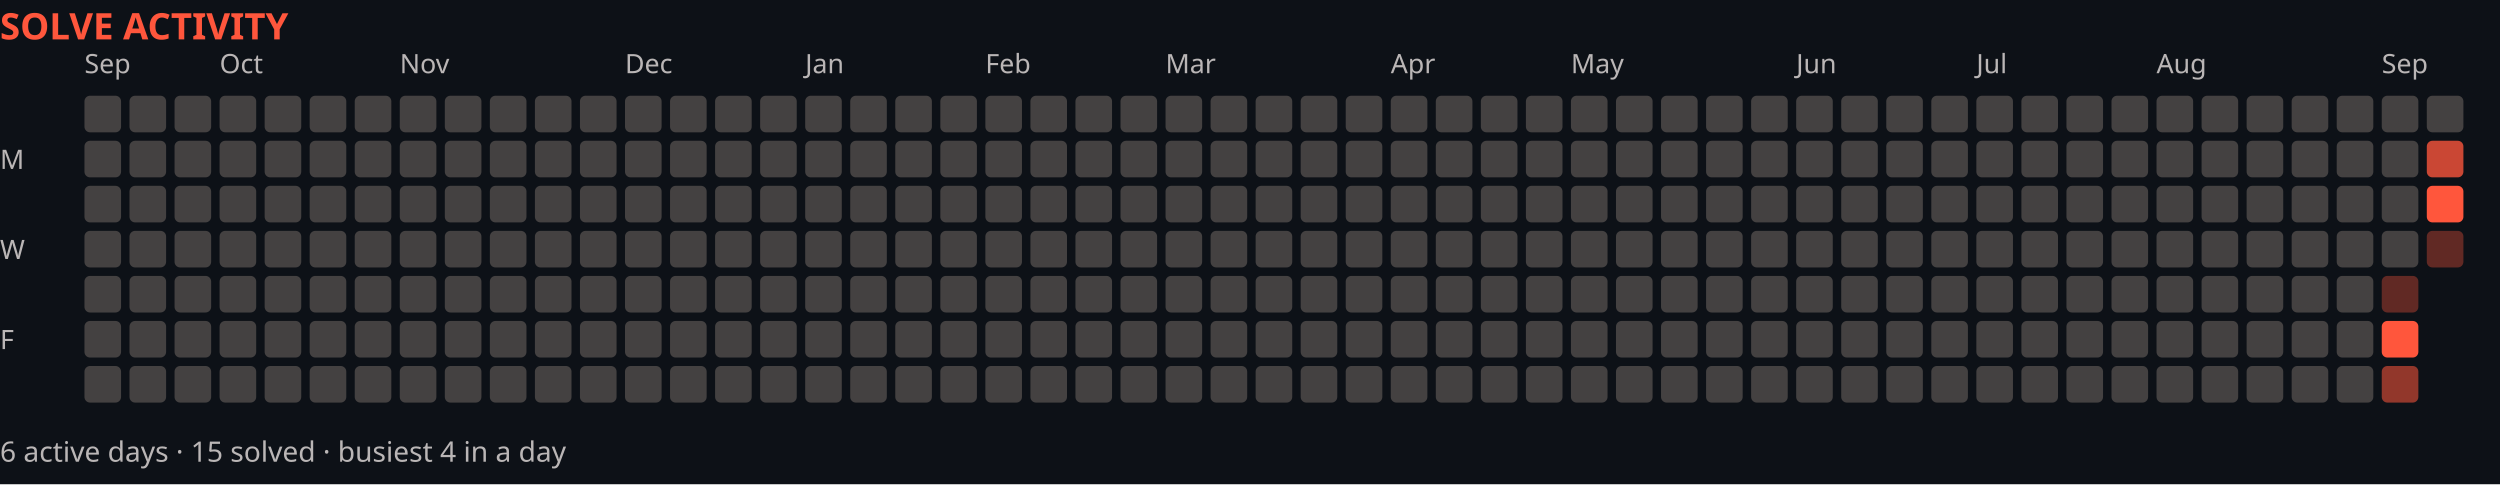
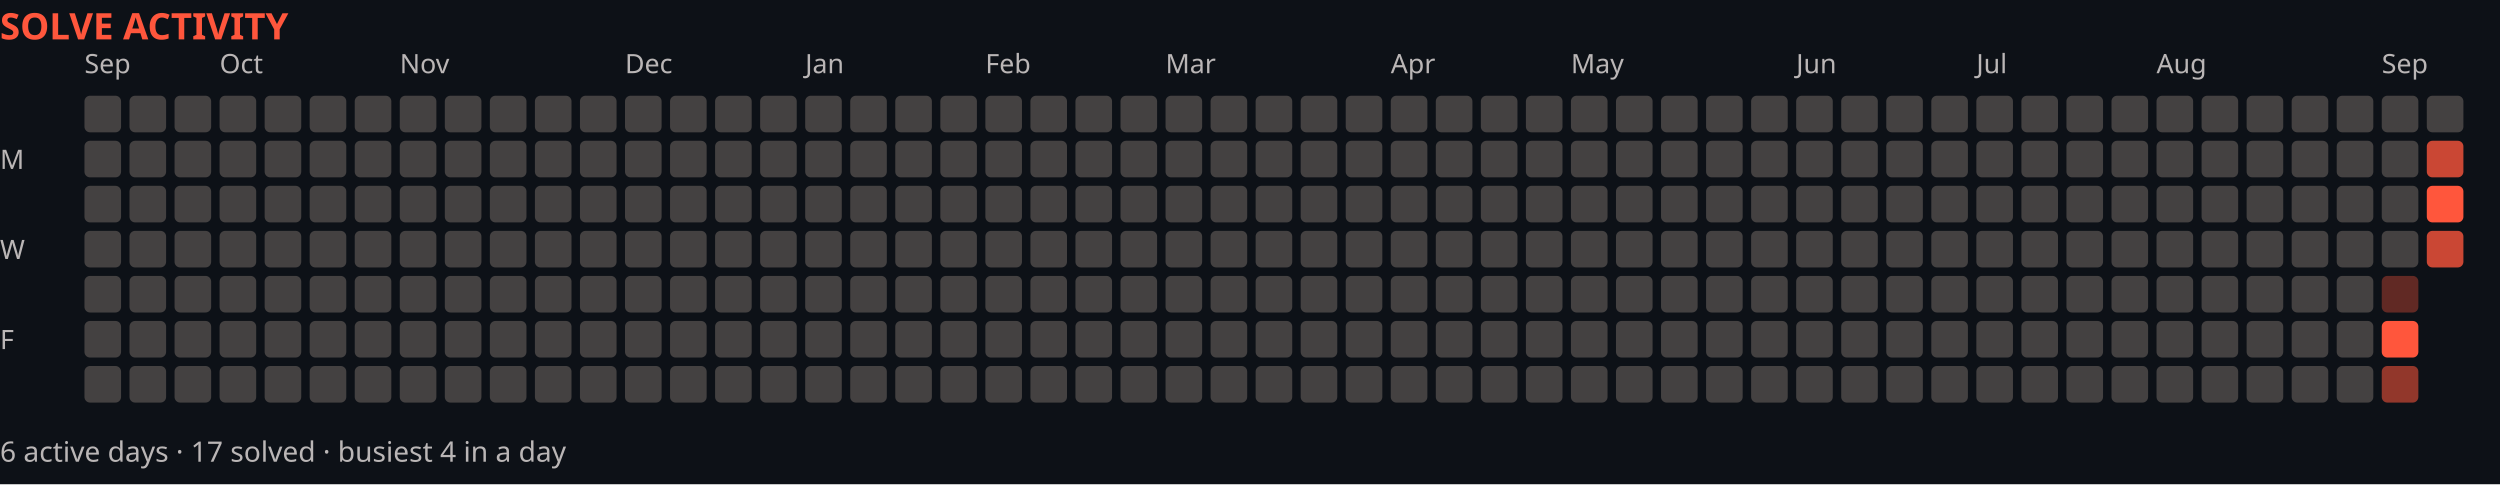
<svg xmlns="http://www.w3.org/2000/svg" width="888" height="172" viewBox="0 0 888 172" role="img" aria-label="Solve activity over the last year">
  <rect width="888" height="172" fill="#0d1117" />
  <text x="0" y="14" font-family="system-ui,sans-serif" font-size="13" font-weight="700" fill="#ff563c">SOLVE ACTIVITY</text>
  <text x="30" y="26" font-family="system-ui,sans-serif" font-size="9.5" fill="#bab6b6">Sep</text>
  <text x="78" y="26" font-family="system-ui,sans-serif" font-size="9.5" fill="#bab6b6">Oct</text>
  <text x="142" y="26" font-family="system-ui,sans-serif" font-size="9.5" fill="#bab6b6">Nov</text>
  <text x="222" y="26" font-family="system-ui,sans-serif" font-size="9.5" fill="#bab6b6">Dec</text>
  <text x="286" y="26" font-family="system-ui,sans-serif" font-size="9.5" fill="#bab6b6">Jan</text>
  <text x="350" y="26" font-family="system-ui,sans-serif" font-size="9.5" fill="#bab6b6">Feb</text>
  <text x="414" y="26" font-family="system-ui,sans-serif" font-size="9.5" fill="#bab6b6">Mar</text>
  <text x="494" y="26" font-family="system-ui,sans-serif" font-size="9.5" fill="#bab6b6">Apr</text>
  <text x="558" y="26" font-family="system-ui,sans-serif" font-size="9.5" fill="#bab6b6">May</text>
  <text x="638" y="26" font-family="system-ui,sans-serif" font-size="9.5" fill="#bab6b6">Jun</text>
  <text x="702" y="26" font-family="system-ui,sans-serif" font-size="9.5" fill="#bab6b6">Jul</text>
  <text x="766" y="26" font-family="system-ui,sans-serif" font-size="9.5" fill="#bab6b6">Aug</text>
  <text x="846" y="26" font-family="system-ui,sans-serif" font-size="9.5" fill="#bab6b6">Sep</text>
  <text x="0" y="60" font-family="system-ui,sans-serif" font-size="9.5" fill="#bab6b6">M</text>
  <text x="0" y="92" font-family="system-ui,sans-serif" font-size="9.5" fill="#bab6b6">W</text>
  <text x="0" y="124" font-family="system-ui,sans-serif" font-size="9.5" fill="#bab6b6">F</text>
  <rect x="30" y="34" width="13" height="13" fill="#444141" rx="2" />
  <rect x="30" y="50" width="13" height="13" fill="#444141" rx="2" />
  <rect x="30" y="66" width="13" height="13" fill="#444141" rx="2" />
  <rect x="30" y="82" width="13" height="13" fill="#444141" rx="2" />
  <rect x="30" y="98" width="13" height="13" fill="#444141" rx="2" />
  <rect x="30" y="114" width="13" height="13" fill="#444141" rx="2" />
  <rect x="30" y="130" width="13" height="13" fill="#444141" rx="2" />
  <rect x="46" y="34" width="13" height="13" fill="#444141" rx="2" />
  <rect x="46" y="50" width="13" height="13" fill="#444141" rx="2" />
  <rect x="46" y="66" width="13" height="13" fill="#444141" rx="2" />
  <rect x="46" y="82" width="13" height="13" fill="#444141" rx="2" />
  <rect x="46" y="98" width="13" height="13" fill="#444141" rx="2" />
  <rect x="46" y="114" width="13" height="13" fill="#444141" rx="2" />
  <rect x="46" y="130" width="13" height="13" fill="#444141" rx="2" />
  <rect x="62" y="34" width="13" height="13" fill="#444141" rx="2" />
  <rect x="62" y="50" width="13" height="13" fill="#444141" rx="2" />
  <rect x="62" y="66" width="13" height="13" fill="#444141" rx="2" />
  <rect x="62" y="82" width="13" height="13" fill="#444141" rx="2" />
  <rect x="62" y="98" width="13" height="13" fill="#444141" rx="2" />
  <rect x="62" y="114" width="13" height="13" fill="#444141" rx="2" />
  <rect x="62" y="130" width="13" height="13" fill="#444141" rx="2" />
  <rect x="78" y="34" width="13" height="13" fill="#444141" rx="2" />
  <rect x="78" y="50" width="13" height="13" fill="#444141" rx="2" />
  <rect x="78" y="66" width="13" height="13" fill="#444141" rx="2" />
  <rect x="78" y="82" width="13" height="13" fill="#444141" rx="2" />
  <rect x="78" y="98" width="13" height="13" fill="#444141" rx="2" />
  <rect x="78" y="114" width="13" height="13" fill="#444141" rx="2" />
  <rect x="78" y="130" width="13" height="13" fill="#444141" rx="2" />
  <rect x="94" y="34" width="13" height="13" fill="#444141" rx="2" />
  <rect x="94" y="50" width="13" height="13" fill="#444141" rx="2" />
  <rect x="94" y="66" width="13" height="13" fill="#444141" rx="2" />
  <rect x="94" y="82" width="13" height="13" fill="#444141" rx="2" />
  <rect x="94" y="98" width="13" height="13" fill="#444141" rx="2" />
  <rect x="94" y="114" width="13" height="13" fill="#444141" rx="2" />
  <rect x="94" y="130" width="13" height="13" fill="#444141" rx="2" />
  <rect x="110" y="34" width="13" height="13" fill="#444141" rx="2" />
  <rect x="110" y="50" width="13" height="13" fill="#444141" rx="2" />
  <rect x="110" y="66" width="13" height="13" fill="#444141" rx="2" />
  <rect x="110" y="82" width="13" height="13" fill="#444141" rx="2" />
  <rect x="110" y="98" width="13" height="13" fill="#444141" rx="2" />
  <rect x="110" y="114" width="13" height="13" fill="#444141" rx="2" />
  <rect x="110" y="130" width="13" height="13" fill="#444141" rx="2" />
  <rect x="126" y="34" width="13" height="13" fill="#444141" rx="2" />
  <rect x="126" y="50" width="13" height="13" fill="#444141" rx="2" />
  <rect x="126" y="66" width="13" height="13" fill="#444141" rx="2" />
  <rect x="126" y="82" width="13" height="13" fill="#444141" rx="2" />
  <rect x="126" y="98" width="13" height="13" fill="#444141" rx="2" />
  <rect x="126" y="114" width="13" height="13" fill="#444141" rx="2" />
  <rect x="126" y="130" width="13" height="13" fill="#444141" rx="2" />
  <rect x="142" y="34" width="13" height="13" fill="#444141" rx="2" />
  <rect x="142" y="50" width="13" height="13" fill="#444141" rx="2" />
  <rect x="142" y="66" width="13" height="13" fill="#444141" rx="2" />
  <rect x="142" y="82" width="13" height="13" fill="#444141" rx="2" />
  <rect x="142" y="98" width="13" height="13" fill="#444141" rx="2" />
  <rect x="142" y="114" width="13" height="13" fill="#444141" rx="2" />
  <rect x="142" y="130" width="13" height="13" fill="#444141" rx="2" />
  <rect x="158" y="34" width="13" height="13" fill="#444141" rx="2" />
  <rect x="158" y="50" width="13" height="13" fill="#444141" rx="2" />
  <rect x="158" y="66" width="13" height="13" fill="#444141" rx="2" />
  <rect x="158" y="82" width="13" height="13" fill="#444141" rx="2" />
  <rect x="158" y="98" width="13" height="13" fill="#444141" rx="2" />
  <rect x="158" y="114" width="13" height="13" fill="#444141" rx="2" />
  <rect x="158" y="130" width="13" height="13" fill="#444141" rx="2" />
  <rect x="174" y="34" width="13" height="13" fill="#444141" rx="2" />
  <rect x="174" y="50" width="13" height="13" fill="#444141" rx="2" />
  <rect x="174" y="66" width="13" height="13" fill="#444141" rx="2" />
  <rect x="174" y="82" width="13" height="13" fill="#444141" rx="2" />
  <rect x="174" y="98" width="13" height="13" fill="#444141" rx="2" />
  <rect x="174" y="114" width="13" height="13" fill="#444141" rx="2" />
  <rect x="174" y="130" width="13" height="13" fill="#444141" rx="2" />
  <rect x="190" y="34" width="13" height="13" fill="#444141" rx="2" />
  <rect x="190" y="50" width="13" height="13" fill="#444141" rx="2" />
  <rect x="190" y="66" width="13" height="13" fill="#444141" rx="2" />
  <rect x="190" y="82" width="13" height="13" fill="#444141" rx="2" />
  <rect x="190" y="98" width="13" height="13" fill="#444141" rx="2" />
  <rect x="190" y="114" width="13" height="13" fill="#444141" rx="2" />
  <rect x="190" y="130" width="13" height="13" fill="#444141" rx="2" />
  <rect x="206" y="34" width="13" height="13" fill="#444141" rx="2" />
  <rect x="206" y="50" width="13" height="13" fill="#444141" rx="2" />
  <rect x="206" y="66" width="13" height="13" fill="#444141" rx="2" />
  <rect x="206" y="82" width="13" height="13" fill="#444141" rx="2" />
  <rect x="206" y="98" width="13" height="13" fill="#444141" rx="2" />
  <rect x="206" y="114" width="13" height="13" fill="#444141" rx="2" />
  <rect x="206" y="130" width="13" height="13" fill="#444141" rx="2" />
  <rect x="222" y="34" width="13" height="13" fill="#444141" rx="2" />
  <rect x="222" y="50" width="13" height="13" fill="#444141" rx="2" />
  <rect x="222" y="66" width="13" height="13" fill="#444141" rx="2" />
  <rect x="222" y="82" width="13" height="13" fill="#444141" rx="2" />
  <rect x="222" y="98" width="13" height="13" fill="#444141" rx="2" />
  <rect x="222" y="114" width="13" height="13" fill="#444141" rx="2" />
  <rect x="222" y="130" width="13" height="13" fill="#444141" rx="2" />
  <rect x="238" y="34" width="13" height="13" fill="#444141" rx="2" />
  <rect x="238" y="50" width="13" height="13" fill="#444141" rx="2" />
  <rect x="238" y="66" width="13" height="13" fill="#444141" rx="2" />
  <rect x="238" y="82" width="13" height="13" fill="#444141" rx="2" />
  <rect x="238" y="98" width="13" height="13" fill="#444141" rx="2" />
  <rect x="238" y="114" width="13" height="13" fill="#444141" rx="2" />
  <rect x="238" y="130" width="13" height="13" fill="#444141" rx="2" />
  <rect x="254" y="34" width="13" height="13" fill="#444141" rx="2" />
  <rect x="254" y="50" width="13" height="13" fill="#444141" rx="2" />
  <rect x="254" y="66" width="13" height="13" fill="#444141" rx="2" />
  <rect x="254" y="82" width="13" height="13" fill="#444141" rx="2" />
  <rect x="254" y="98" width="13" height="13" fill="#444141" rx="2" />
  <rect x="254" y="114" width="13" height="13" fill="#444141" rx="2" />
  <rect x="254" y="130" width="13" height="13" fill="#444141" rx="2" />
  <rect x="270" y="34" width="13" height="13" fill="#444141" rx="2" />
  <rect x="270" y="50" width="13" height="13" fill="#444141" rx="2" />
  <rect x="270" y="66" width="13" height="13" fill="#444141" rx="2" />
  <rect x="270" y="82" width="13" height="13" fill="#444141" rx="2" />
  <rect x="270" y="98" width="13" height="13" fill="#444141" rx="2" />
  <rect x="270" y="114" width="13" height="13" fill="#444141" rx="2" />
  <rect x="270" y="130" width="13" height="13" fill="#444141" rx="2" />
  <rect x="286" y="34" width="13" height="13" fill="#444141" rx="2" />
  <rect x="286" y="50" width="13" height="13" fill="#444141" rx="2" />
  <rect x="286" y="66" width="13" height="13" fill="#444141" rx="2" />
  <rect x="286" y="82" width="13" height="13" fill="#444141" rx="2" />
  <rect x="286" y="98" width="13" height="13" fill="#444141" rx="2" />
  <rect x="286" y="114" width="13" height="13" fill="#444141" rx="2" />
  <rect x="286" y="130" width="13" height="13" fill="#444141" rx="2" />
  <rect x="302" y="34" width="13" height="13" fill="#444141" rx="2" />
  <rect x="302" y="50" width="13" height="13" fill="#444141" rx="2" />
  <rect x="302" y="66" width="13" height="13" fill="#444141" rx="2" />
  <rect x="302" y="82" width="13" height="13" fill="#444141" rx="2" />
  <rect x="302" y="98" width="13" height="13" fill="#444141" rx="2" />
  <rect x="302" y="114" width="13" height="13" fill="#444141" rx="2" />
  <rect x="302" y="130" width="13" height="13" fill="#444141" rx="2" />
  <rect x="318" y="34" width="13" height="13" fill="#444141" rx="2" />
  <rect x="318" y="50" width="13" height="13" fill="#444141" rx="2" />
  <rect x="318" y="66" width="13" height="13" fill="#444141" rx="2" />
  <rect x="318" y="82" width="13" height="13" fill="#444141" rx="2" />
  <rect x="318" y="98" width="13" height="13" fill="#444141" rx="2" />
  <rect x="318" y="114" width="13" height="13" fill="#444141" rx="2" />
  <rect x="318" y="130" width="13" height="13" fill="#444141" rx="2" />
  <rect x="334" y="34" width="13" height="13" fill="#444141" rx="2" />
  <rect x="334" y="50" width="13" height="13" fill="#444141" rx="2" />
  <rect x="334" y="66" width="13" height="13" fill="#444141" rx="2" />
  <rect x="334" y="82" width="13" height="13" fill="#444141" rx="2" />
  <rect x="334" y="98" width="13" height="13" fill="#444141" rx="2" />
  <rect x="334" y="114" width="13" height="13" fill="#444141" rx="2" />
  <rect x="334" y="130" width="13" height="13" fill="#444141" rx="2" />
  <rect x="350" y="34" width="13" height="13" fill="#444141" rx="2" />
  <rect x="350" y="50" width="13" height="13" fill="#444141" rx="2" />
  <rect x="350" y="66" width="13" height="13" fill="#444141" rx="2" />
  <rect x="350" y="82" width="13" height="13" fill="#444141" rx="2" />
  <rect x="350" y="98" width="13" height="13" fill="#444141" rx="2" />
  <rect x="350" y="114" width="13" height="13" fill="#444141" rx="2" />
  <rect x="350" y="130" width="13" height="13" fill="#444141" rx="2" />
  <rect x="366" y="34" width="13" height="13" fill="#444141" rx="2" />
  <rect x="366" y="50" width="13" height="13" fill="#444141" rx="2" />
  <rect x="366" y="66" width="13" height="13" fill="#444141" rx="2" />
  <rect x="366" y="82" width="13" height="13" fill="#444141" rx="2" />
  <rect x="366" y="98" width="13" height="13" fill="#444141" rx="2" />
  <rect x="366" y="114" width="13" height="13" fill="#444141" rx="2" />
  <rect x="366" y="130" width="13" height="13" fill="#444141" rx="2" />
  <rect x="382" y="34" width="13" height="13" fill="#444141" rx="2" />
  <rect x="382" y="50" width="13" height="13" fill="#444141" rx="2" />
  <rect x="382" y="66" width="13" height="13" fill="#444141" rx="2" />
  <rect x="382" y="82" width="13" height="13" fill="#444141" rx="2" />
  <rect x="382" y="98" width="13" height="13" fill="#444141" rx="2" />
  <rect x="382" y="114" width="13" height="13" fill="#444141" rx="2" />
  <rect x="382" y="130" width="13" height="13" fill="#444141" rx="2" />
  <rect x="398" y="34" width="13" height="13" fill="#444141" rx="2" />
  <rect x="398" y="50" width="13" height="13" fill="#444141" rx="2" />
  <rect x="398" y="66" width="13" height="13" fill="#444141" rx="2" />
  <rect x="398" y="82" width="13" height="13" fill="#444141" rx="2" />
  <rect x="398" y="98" width="13" height="13" fill="#444141" rx="2" />
  <rect x="398" y="114" width="13" height="13" fill="#444141" rx="2" />
  <rect x="398" y="130" width="13" height="13" fill="#444141" rx="2" />
  <rect x="414" y="34" width="13" height="13" fill="#444141" rx="2" />
  <rect x="414" y="50" width="13" height="13" fill="#444141" rx="2" />
  <rect x="414" y="66" width="13" height="13" fill="#444141" rx="2" />
  <rect x="414" y="82" width="13" height="13" fill="#444141" rx="2" />
  <rect x="414" y="98" width="13" height="13" fill="#444141" rx="2" />
  <rect x="414" y="114" width="13" height="13" fill="#444141" rx="2" />
  <rect x="414" y="130" width="13" height="13" fill="#444141" rx="2" />
  <rect x="430" y="34" width="13" height="13" fill="#444141" rx="2" />
  <rect x="430" y="50" width="13" height="13" fill="#444141" rx="2" />
  <rect x="430" y="66" width="13" height="13" fill="#444141" rx="2" />
  <rect x="430" y="82" width="13" height="13" fill="#444141" rx="2" />
  <rect x="430" y="98" width="13" height="13" fill="#444141" rx="2" />
  <rect x="430" y="114" width="13" height="13" fill="#444141" rx="2" />
  <rect x="430" y="130" width="13" height="13" fill="#444141" rx="2" />
  <rect x="446" y="34" width="13" height="13" fill="#444141" rx="2" />
  <rect x="446" y="50" width="13" height="13" fill="#444141" rx="2" />
  <rect x="446" y="66" width="13" height="13" fill="#444141" rx="2" />
  <rect x="446" y="82" width="13" height="13" fill="#444141" rx="2" />
  <rect x="446" y="98" width="13" height="13" fill="#444141" rx="2" />
  <rect x="446" y="114" width="13" height="13" fill="#444141" rx="2" />
  <rect x="446" y="130" width="13" height="13" fill="#444141" rx="2" />
  <rect x="462" y="34" width="13" height="13" fill="#444141" rx="2" />
  <rect x="462" y="50" width="13" height="13" fill="#444141" rx="2" />
  <rect x="462" y="66" width="13" height="13" fill="#444141" rx="2" />
  <rect x="462" y="82" width="13" height="13" fill="#444141" rx="2" />
  <rect x="462" y="98" width="13" height="13" fill="#444141" rx="2" />
  <rect x="462" y="114" width="13" height="13" fill="#444141" rx="2" />
  <rect x="462" y="130" width="13" height="13" fill="#444141" rx="2" />
  <rect x="478" y="34" width="13" height="13" fill="#444141" rx="2" />
  <rect x="478" y="50" width="13" height="13" fill="#444141" rx="2" />
  <rect x="478" y="66" width="13" height="13" fill="#444141" rx="2" />
  <rect x="478" y="82" width="13" height="13" fill="#444141" rx="2" />
  <rect x="478" y="98" width="13" height="13" fill="#444141" rx="2" />
  <rect x="478" y="114" width="13" height="13" fill="#444141" rx="2" />
  <rect x="478" y="130" width="13" height="13" fill="#444141" rx="2" />
  <rect x="494" y="34" width="13" height="13" fill="#444141" rx="2" />
  <rect x="494" y="50" width="13" height="13" fill="#444141" rx="2" />
  <rect x="494" y="66" width="13" height="13" fill="#444141" rx="2" />
  <rect x="494" y="82" width="13" height="13" fill="#444141" rx="2" />
  <rect x="494" y="98" width="13" height="13" fill="#444141" rx="2" />
  <rect x="494" y="114" width="13" height="13" fill="#444141" rx="2" />
  <rect x="494" y="130" width="13" height="13" fill="#444141" rx="2" />
  <rect x="510" y="34" width="13" height="13" fill="#444141" rx="2" />
  <rect x="510" y="50" width="13" height="13" fill="#444141" rx="2" />
  <rect x="510" y="66" width="13" height="13" fill="#444141" rx="2" />
  <rect x="510" y="82" width="13" height="13" fill="#444141" rx="2" />
  <rect x="510" y="98" width="13" height="13" fill="#444141" rx="2" />
  <rect x="510" y="114" width="13" height="13" fill="#444141" rx="2" />
  <rect x="510" y="130" width="13" height="13" fill="#444141" rx="2" />
  <rect x="526" y="34" width="13" height="13" fill="#444141" rx="2" />
  <rect x="526" y="50" width="13" height="13" fill="#444141" rx="2" />
  <rect x="526" y="66" width="13" height="13" fill="#444141" rx="2" />
  <rect x="526" y="82" width="13" height="13" fill="#444141" rx="2" />
  <rect x="526" y="98" width="13" height="13" fill="#444141" rx="2" />
  <rect x="526" y="114" width="13" height="13" fill="#444141" rx="2" />
  <rect x="526" y="130" width="13" height="13" fill="#444141" rx="2" />
  <rect x="542" y="34" width="13" height="13" fill="#444141" rx="2" />
  <rect x="542" y="50" width="13" height="13" fill="#444141" rx="2" />
  <rect x="542" y="66" width="13" height="13" fill="#444141" rx="2" />
  <rect x="542" y="82" width="13" height="13" fill="#444141" rx="2" />
  <rect x="542" y="98" width="13" height="13" fill="#444141" rx="2" />
  <rect x="542" y="114" width="13" height="13" fill="#444141" rx="2" />
  <rect x="542" y="130" width="13" height="13" fill="#444141" rx="2" />
  <rect x="558" y="34" width="13" height="13" fill="#444141" rx="2" />
  <rect x="558" y="50" width="13" height="13" fill="#444141" rx="2" />
  <rect x="558" y="66" width="13" height="13" fill="#444141" rx="2" />
  <rect x="558" y="82" width="13" height="13" fill="#444141" rx="2" />
  <rect x="558" y="98" width="13" height="13" fill="#444141" rx="2" />
  <rect x="558" y="114" width="13" height="13" fill="#444141" rx="2" />
  <rect x="558" y="130" width="13" height="13" fill="#444141" rx="2" />
  <rect x="574" y="34" width="13" height="13" fill="#444141" rx="2" />
  <rect x="574" y="50" width="13" height="13" fill="#444141" rx="2" />
  <rect x="574" y="66" width="13" height="13" fill="#444141" rx="2" />
  <rect x="574" y="82" width="13" height="13" fill="#444141" rx="2" />
  <rect x="574" y="98" width="13" height="13" fill="#444141" rx="2" />
  <rect x="574" y="114" width="13" height="13" fill="#444141" rx="2" />
  <rect x="574" y="130" width="13" height="13" fill="#444141" rx="2" />
  <rect x="590" y="34" width="13" height="13" fill="#444141" rx="2" />
  <rect x="590" y="50" width="13" height="13" fill="#444141" rx="2" />
  <rect x="590" y="66" width="13" height="13" fill="#444141" rx="2" />
  <rect x="590" y="82" width="13" height="13" fill="#444141" rx="2" />
  <rect x="590" y="98" width="13" height="13" fill="#444141" rx="2" />
  <rect x="590" y="114" width="13" height="13" fill="#444141" rx="2" />
  <rect x="590" y="130" width="13" height="13" fill="#444141" rx="2" />
  <rect x="606" y="34" width="13" height="13" fill="#444141" rx="2" />
  <rect x="606" y="50" width="13" height="13" fill="#444141" rx="2" />
  <rect x="606" y="66" width="13" height="13" fill="#444141" rx="2" />
  <rect x="606" y="82" width="13" height="13" fill="#444141" rx="2" />
  <rect x="606" y="98" width="13" height="13" fill="#444141" rx="2" />
  <rect x="606" y="114" width="13" height="13" fill="#444141" rx="2" />
  <rect x="606" y="130" width="13" height="13" fill="#444141" rx="2" />
  <rect x="622" y="34" width="13" height="13" fill="#444141" rx="2" />
  <rect x="622" y="50" width="13" height="13" fill="#444141" rx="2" />
  <rect x="622" y="66" width="13" height="13" fill="#444141" rx="2" />
  <rect x="622" y="82" width="13" height="13" fill="#444141" rx="2" />
  <rect x="622" y="98" width="13" height="13" fill="#444141" rx="2" />
  <rect x="622" y="114" width="13" height="13" fill="#444141" rx="2" />
  <rect x="622" y="130" width="13" height="13" fill="#444141" rx="2" />
  <rect x="638" y="34" width="13" height="13" fill="#444141" rx="2" />
  <rect x="638" y="50" width="13" height="13" fill="#444141" rx="2" />
  <rect x="638" y="66" width="13" height="13" fill="#444141" rx="2" />
  <rect x="638" y="82" width="13" height="13" fill="#444141" rx="2" />
  <rect x="638" y="98" width="13" height="13" fill="#444141" rx="2" />
  <rect x="638" y="114" width="13" height="13" fill="#444141" rx="2" />
  <rect x="638" y="130" width="13" height="13" fill="#444141" rx="2" />
  <rect x="654" y="34" width="13" height="13" fill="#444141" rx="2" />
  <rect x="654" y="50" width="13" height="13" fill="#444141" rx="2" />
  <rect x="654" y="66" width="13" height="13" fill="#444141" rx="2" />
  <rect x="654" y="82" width="13" height="13" fill="#444141" rx="2" />
  <rect x="654" y="98" width="13" height="13" fill="#444141" rx="2" />
  <rect x="654" y="114" width="13" height="13" fill="#444141" rx="2" />
  <rect x="654" y="130" width="13" height="13" fill="#444141" rx="2" />
  <rect x="670" y="34" width="13" height="13" fill="#444141" rx="2" />
  <rect x="670" y="50" width="13" height="13" fill="#444141" rx="2" />
  <rect x="670" y="66" width="13" height="13" fill="#444141" rx="2" />
  <rect x="670" y="82" width="13" height="13" fill="#444141" rx="2" />
  <rect x="670" y="98" width="13" height="13" fill="#444141" rx="2" />
  <rect x="670" y="114" width="13" height="13" fill="#444141" rx="2" />
  <rect x="670" y="130" width="13" height="13" fill="#444141" rx="2" />
  <rect x="686" y="34" width="13" height="13" fill="#444141" rx="2" />
  <rect x="686" y="50" width="13" height="13" fill="#444141" rx="2" />
  <rect x="686" y="66" width="13" height="13" fill="#444141" rx="2" />
  <rect x="686" y="82" width="13" height="13" fill="#444141" rx="2" />
  <rect x="686" y="98" width="13" height="13" fill="#444141" rx="2" />
  <rect x="686" y="114" width="13" height="13" fill="#444141" rx="2" />
  <rect x="686" y="130" width="13" height="13" fill="#444141" rx="2" />
  <rect x="702" y="34" width="13" height="13" fill="#444141" rx="2" />
  <rect x="702" y="50" width="13" height="13" fill="#444141" rx="2" />
  <rect x="702" y="66" width="13" height="13" fill="#444141" rx="2" />
  <rect x="702" y="82" width="13" height="13" fill="#444141" rx="2" />
  <rect x="702" y="98" width="13" height="13" fill="#444141" rx="2" />
  <rect x="702" y="114" width="13" height="13" fill="#444141" rx="2" />
  <rect x="702" y="130" width="13" height="13" fill="#444141" rx="2" />
  <rect x="718" y="34" width="13" height="13" fill="#444141" rx="2" />
  <rect x="718" y="50" width="13" height="13" fill="#444141" rx="2" />
  <rect x="718" y="66" width="13" height="13" fill="#444141" rx="2" />
  <rect x="718" y="82" width="13" height="13" fill="#444141" rx="2" />
  <rect x="718" y="98" width="13" height="13" fill="#444141" rx="2" />
  <rect x="718" y="114" width="13" height="13" fill="#444141" rx="2" />
  <rect x="718" y="130" width="13" height="13" fill="#444141" rx="2" />
  <rect x="734" y="34" width="13" height="13" fill="#444141" rx="2" />
  <rect x="734" y="50" width="13" height="13" fill="#444141" rx="2" />
  <rect x="734" y="66" width="13" height="13" fill="#444141" rx="2" />
  <rect x="734" y="82" width="13" height="13" fill="#444141" rx="2" />
  <rect x="734" y="98" width="13" height="13" fill="#444141" rx="2" />
  <rect x="734" y="114" width="13" height="13" fill="#444141" rx="2" />
  <rect x="734" y="130" width="13" height="13" fill="#444141" rx="2" />
  <rect x="750" y="34" width="13" height="13" fill="#444141" rx="2" />
  <rect x="750" y="50" width="13" height="13" fill="#444141" rx="2" />
  <rect x="750" y="66" width="13" height="13" fill="#444141" rx="2" />
  <rect x="750" y="82" width="13" height="13" fill="#444141" rx="2" />
  <rect x="750" y="98" width="13" height="13" fill="#444141" rx="2" />
  <rect x="750" y="114" width="13" height="13" fill="#444141" rx="2" />
  <rect x="750" y="130" width="13" height="13" fill="#444141" rx="2" />
  <rect x="766" y="34" width="13" height="13" fill="#444141" rx="2" />
  <rect x="766" y="50" width="13" height="13" fill="#444141" rx="2" />
  <rect x="766" y="66" width="13" height="13" fill="#444141" rx="2" />
  <rect x="766" y="82" width="13" height="13" fill="#444141" rx="2" />
  <rect x="766" y="98" width="13" height="13" fill="#444141" rx="2" />
  <rect x="766" y="114" width="13" height="13" fill="#444141" rx="2" />
  <rect x="766" y="130" width="13" height="13" fill="#444141" rx="2" />
  <rect x="782" y="34" width="13" height="13" fill="#444141" rx="2" />
  <rect x="782" y="50" width="13" height="13" fill="#444141" rx="2" />
  <rect x="782" y="66" width="13" height="13" fill="#444141" rx="2" />
  <rect x="782" y="82" width="13" height="13" fill="#444141" rx="2" />
  <rect x="782" y="98" width="13" height="13" fill="#444141" rx="2" />
  <rect x="782" y="114" width="13" height="13" fill="#444141" rx="2" />
  <rect x="782" y="130" width="13" height="13" fill="#444141" rx="2" />
  <rect x="798" y="34" width="13" height="13" fill="#444141" rx="2" />
  <rect x="798" y="50" width="13" height="13" fill="#444141" rx="2" />
  <rect x="798" y="66" width="13" height="13" fill="#444141" rx="2" />
  <rect x="798" y="82" width="13" height="13" fill="#444141" rx="2" />
  <rect x="798" y="98" width="13" height="13" fill="#444141" rx="2" />
  <rect x="798" y="114" width="13" height="13" fill="#444141" rx="2" />
  <rect x="798" y="130" width="13" height="13" fill="#444141" rx="2" />
  <rect x="814" y="34" width="13" height="13" fill="#444141" rx="2" />
  <rect x="814" y="50" width="13" height="13" fill="#444141" rx="2" />
  <rect x="814" y="66" width="13" height="13" fill="#444141" rx="2" />
  <rect x="814" y="82" width="13" height="13" fill="#444141" rx="2" />
  <rect x="814" y="98" width="13" height="13" fill="#444141" rx="2" />
  <rect x="814" y="114" width="13" height="13" fill="#444141" rx="2" />
  <rect x="814" y="130" width="13" height="13" fill="#444141" rx="2" />
  <rect x="830" y="34" width="13" height="13" fill="#444141" rx="2" />
  <rect x="830" y="50" width="13" height="13" fill="#444141" rx="2" />
  <rect x="830" y="66" width="13" height="13" fill="#444141" rx="2" />
  <rect x="830" y="82" width="13" height="13" fill="#444141" rx="2" />
  <rect x="830" y="98" width="13" height="13" fill="#444141" rx="2" />
  <rect x="830" y="114" width="13" height="13" fill="#444141" rx="2" />
  <rect x="830" y="130" width="13" height="13" fill="#444141" rx="2" />
  <rect x="846" y="34" width="13" height="13" fill="#444141" rx="2" />
  <rect x="846" y="50" width="13" height="13" fill="#444141" rx="2" />
  <rect x="846" y="66" width="13" height="13" fill="#444141" rx="2" />
  <rect x="846" y="82" width="13" height="13" fill="#444141" rx="2" />
  <rect x="846" y="98" width="13" height="13" fill="#ff563c59" rx="2" />
  <rect x="846" y="114" width="13" height="13" fill="#ff563c" rx="2" />
  <rect x="846" y="130" width="13" height="13" fill="#ff563c8c" rx="2" />
  <rect x="862" y="34" width="13" height="13" fill="#444141" rx="2" />
  <rect x="862" y="50" width="13" height="13" fill="#ff563cc7" rx="2" />
  <rect x="862" y="66" width="13" height="13" fill="#ff563c" rx="2" />
-   <rect x="862" y="82" width="13" height="13" fill="#ff563c59" rx="2" />
-   <text x="0" y="164" font-family="system-ui,sans-serif" font-size="10" fill="#bab6b6">6 active days · 15 solved · busiest 4 in a day</text>
+   <rect x="862" y="82" width="13" height="13" fill="#ff563cc7" rx="2" />
+   <text x="0" y="164" font-family="system-ui,sans-serif" font-size="10" fill="#bab6b6">6 active days · 17 solved · busiest 4 in a day</text>
</svg>
